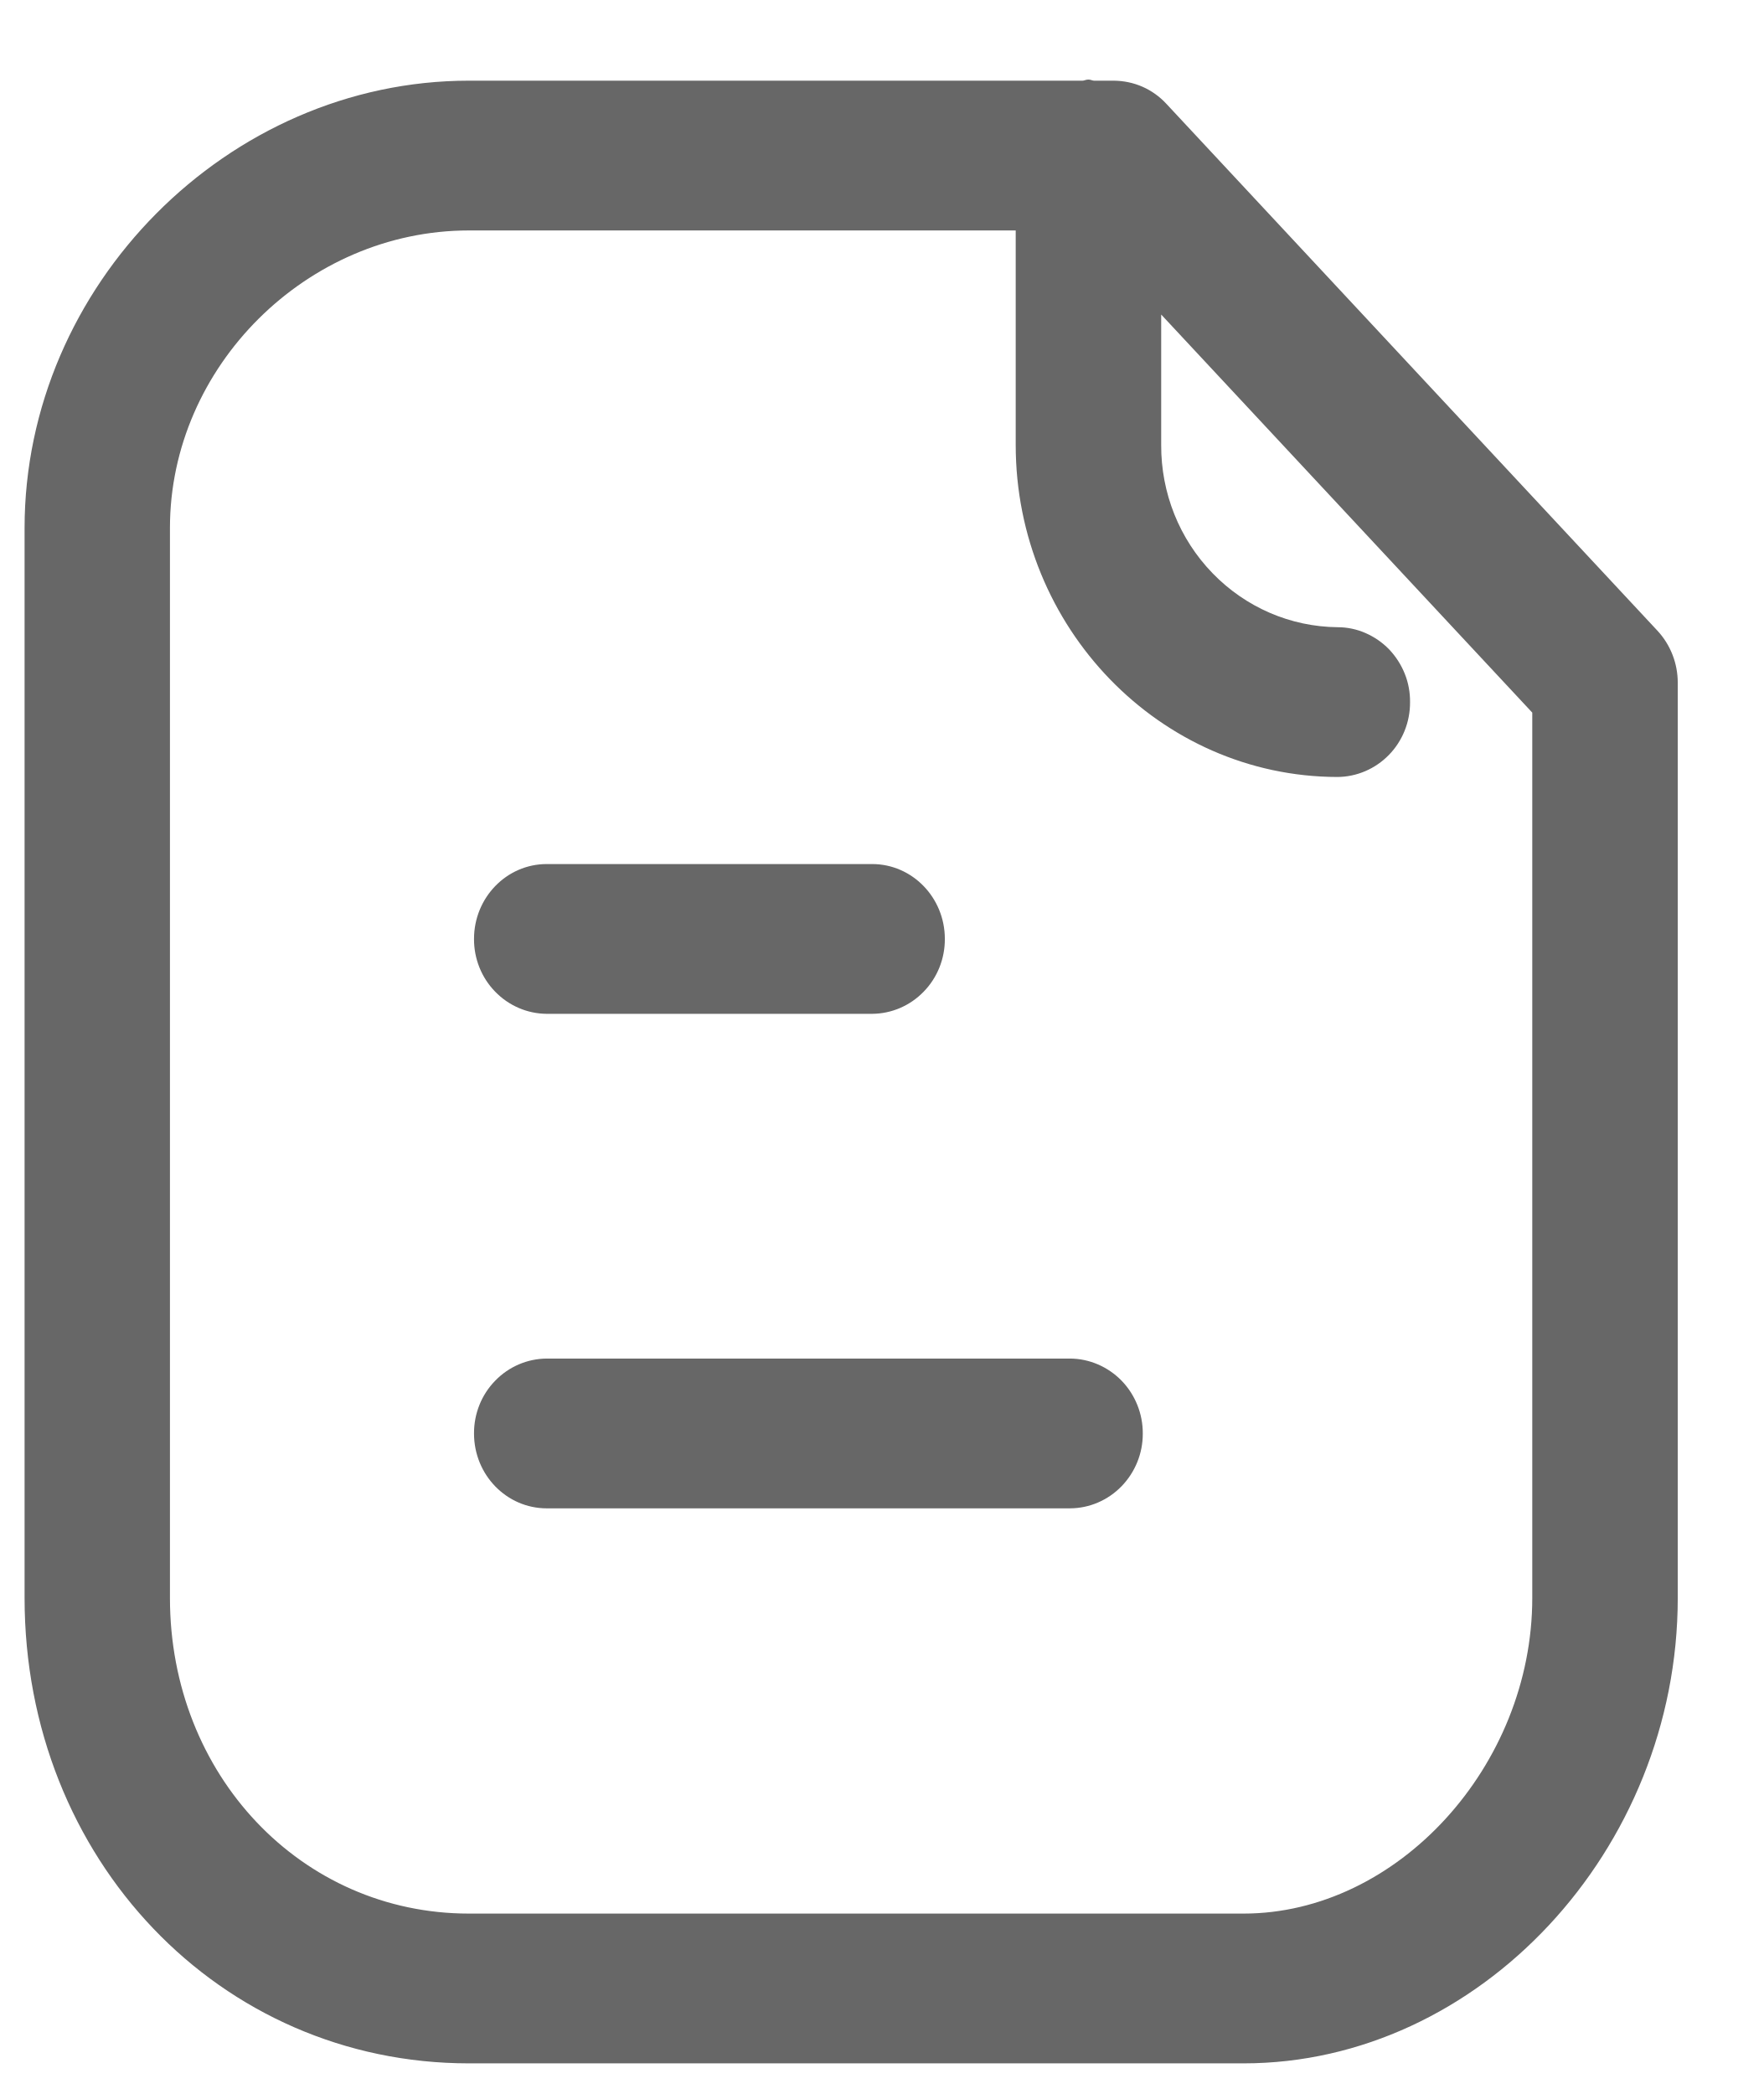
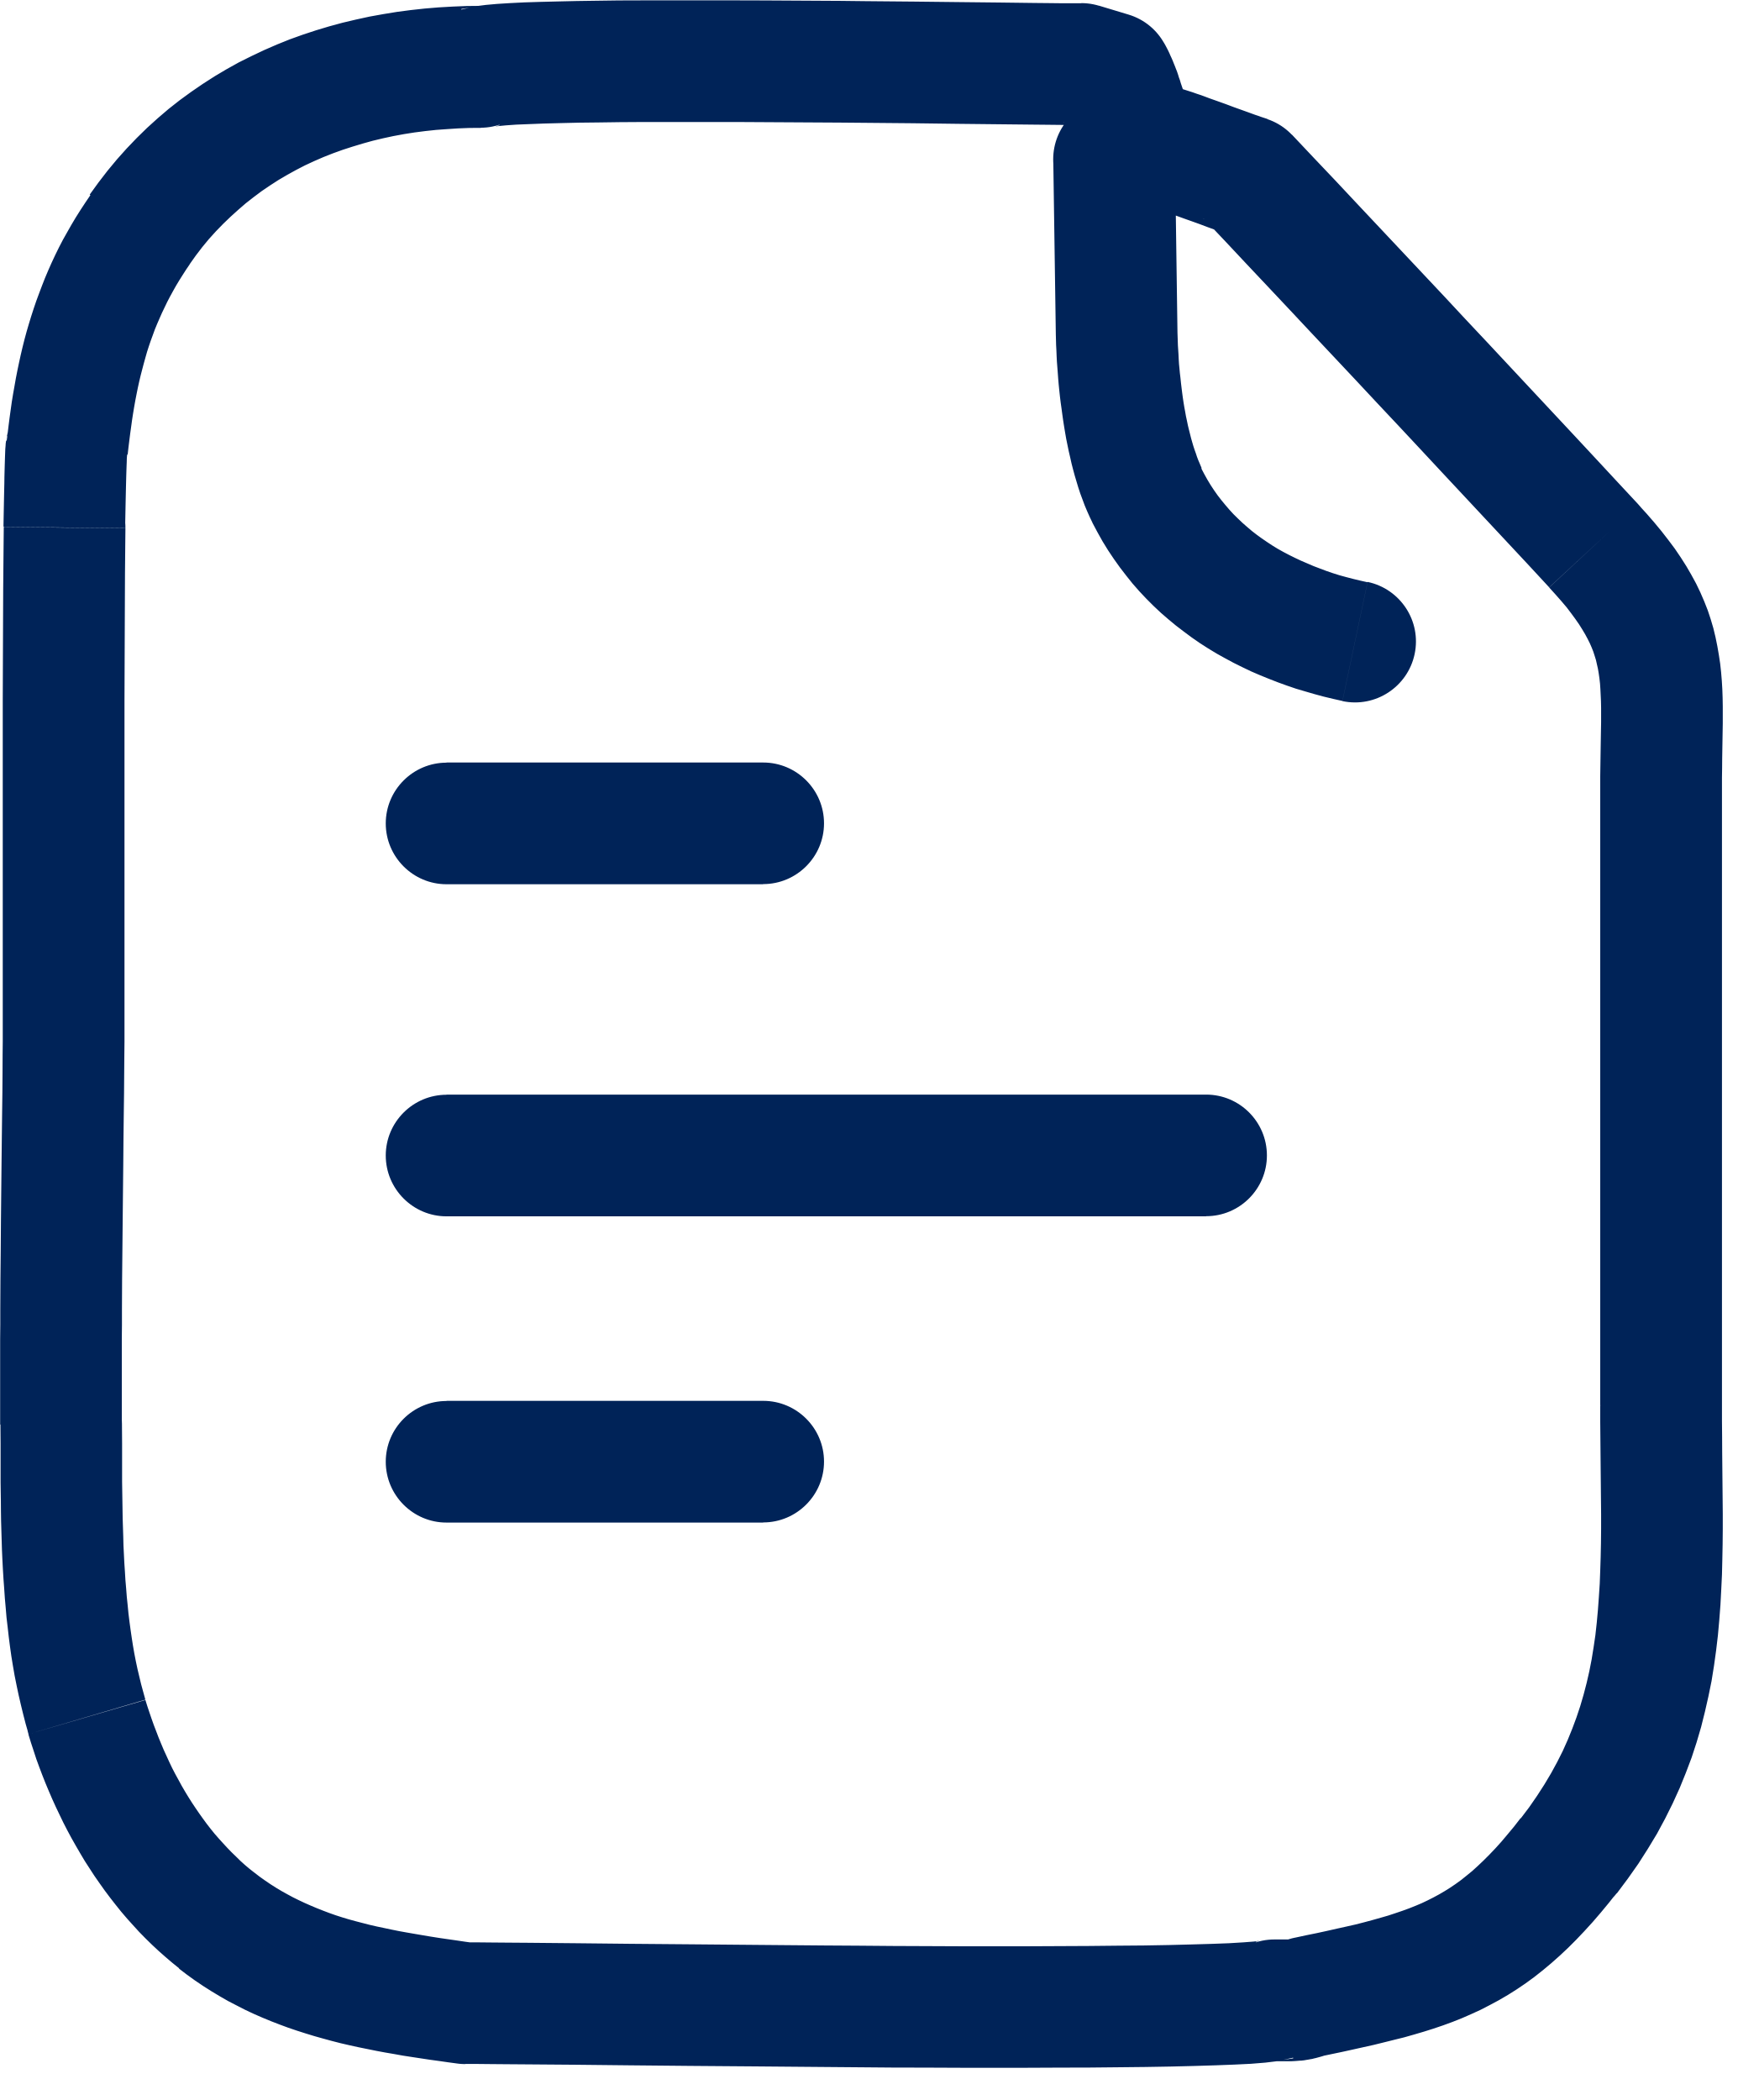
- <svg xmlns="http://www.w3.org/2000/svg" width="16" height="19" viewBox="0 0 16 19" fill="none">
-   <path d="M15.039 5.723L10.583 0.942C10.522 0.876 10.448 0.823 10.366 0.787C10.284 0.751 10.196 0.733 10.107 0.732H9.926C9.918 0.731 9.911 0.73 9.904 0.727C9.895 0.724 9.885 0.722 9.876 0.722C9.866 0.722 9.856 0.724 9.846 0.727C9.839 0.73 9.832 0.731 9.824 0.732H4.255C2.069 0.732 0.223 2.591 0.223 4.791V8.535C0.223 8.909 0.518 9.214 0.883 9.214C1.058 9.213 1.226 9.141 1.35 9.013C1.473 8.886 1.542 8.714 1.542 8.535V4.79C1.542 3.327 2.784 2.091 4.255 2.091H9.216V4.037C9.216 5.695 10.525 7.046 12.134 7.05C12.31 7.049 12.478 6.977 12.602 6.85C12.726 6.723 12.795 6.551 12.794 6.372C12.795 6.283 12.779 6.195 12.746 6.113C12.713 6.031 12.665 5.956 12.604 5.892C12.543 5.829 12.47 5.779 12.39 5.744C12.31 5.709 12.224 5.691 12.137 5.691C11.71 5.687 11.302 5.511 11.002 5.201C10.701 4.891 10.534 4.473 10.536 4.037V2.854L13.903 6.466V14.499C13.903 16.024 12.679 17.363 11.283 17.363H4.255C2.734 17.363 1.542 16.105 1.542 14.499V8.336C1.542 8.156 1.473 7.984 1.35 7.857C1.226 7.73 1.058 7.657 0.883 7.656C0.707 7.657 0.539 7.729 0.415 7.857C0.291 7.984 0.222 8.156 0.223 8.336V14.499C0.223 16.868 1.994 18.722 4.255 18.722H11.283C13.418 18.722 15.223 16.788 15.223 14.499V6.194C15.223 6.019 15.157 5.85 15.039 5.723ZM4.961 13.686H9.71C9.885 13.685 10.053 13.613 10.177 13.485C10.3 13.358 10.37 13.186 10.369 13.007C10.37 12.828 10.3 12.655 10.177 12.528C10.053 12.401 9.885 12.328 9.71 12.327H4.961C4.785 12.328 4.617 12.4 4.493 12.528C4.369 12.655 4.3 12.827 4.301 13.007C4.301 13.382 4.596 13.686 4.961 13.686ZM7.913 9.199H4.961C4.785 9.198 4.617 9.126 4.493 8.998C4.369 8.871 4.3 8.699 4.301 8.519C4.301 8.145 4.596 7.84 4.961 7.84H7.913C8.278 7.84 8.573 8.145 8.573 8.519C8.574 8.699 8.505 8.871 8.381 8.998C8.257 9.126 8.089 9.198 7.913 9.199Z" fill="#676767" />
+ <svg xmlns="http://www.w3.org/2000/svg" width="24" height="29" viewBox="0 0 24 29" fill="none">
+   <path d="M15.469 2.733C15.014 2.647 14.714 2.207 14.801 1.752C14.887 1.297 15.327 0.997 15.782 1.084L15.469 2.735V2.733ZM17.841 1.863L16.619 3.018L16.959 3.237L16.911 3.221L16.865 3.204L16.819 3.189L16.767 3.169L16.667 3.133L16.564 3.094L16.458 3.056L16.351 3.018L16.243 2.979L16.137 2.941L16.084 2.922L16.032 2.904L15.98 2.887L15.932 2.87L15.884 2.854L15.834 2.837L15.784 2.822L15.742 2.808L15.697 2.795L15.653 2.781L15.619 2.772L15.58 2.762L15.546 2.753L15.515 2.745L15.49 2.739L15.467 2.735L15.78 1.084L15.838 1.095L15.897 1.109L15.955 1.122L16.009 1.136L16.064 1.151L16.126 1.168L16.18 1.184L16.237 1.201L16.297 1.22L16.352 1.237L16.408 1.255L16.468 1.274L16.527 1.295L16.585 1.314L16.642 1.335L16.7 1.357L16.813 1.397L16.925 1.437L17.034 1.478L17.14 1.516L17.24 1.552L17.336 1.587L17.376 1.6L17.42 1.616L17.46 1.629L17.497 1.641L17.837 1.86L17.841 1.863ZM17.501 1.645C17.941 1.794 18.175 2.271 18.025 2.71C17.875 3.15 17.399 3.384 16.959 3.235L17.501 1.643V1.645ZM22.626 6.968L21.393 8.111L21.096 7.79L20.798 7.471L20.5 7.152L20.203 6.834L19.905 6.515L19.608 6.196L19.31 5.877L19.012 5.56L18.715 5.242L18.417 4.925L18.117 4.606L17.818 4.287L17.518 3.968L17.218 3.65L16.919 3.331L16.617 3.012L17.839 1.858L18.14 2.177L18.442 2.495L18.741 2.814L19.041 3.133L19.341 3.452L19.64 3.77L19.94 4.089L20.237 4.408L20.537 4.727L20.835 5.046L21.132 5.364L21.43 5.683L21.728 6.002L22.025 6.321L22.323 6.642L22.621 6.962L22.626 6.968ZM22.626 6.968C22.943 7.308 22.922 7.84 22.582 8.157C22.242 8.474 21.71 8.452 21.393 8.113L22.625 6.968H22.626ZM23.779 10.866H22.098V10.72L22.1 10.582L22.102 10.45L22.104 10.321L22.106 10.198L22.108 10.083L22.11 9.975V9.872V9.774L22.108 9.682L22.104 9.595L22.1 9.514L22.095 9.44L22.087 9.369L22.077 9.299L22.066 9.234L22.052 9.173L22.039 9.115L22.021 9.057L22.002 8.998L21.979 8.94L21.954 8.883L21.924 8.823L21.889 8.758L21.849 8.691L21.805 8.621L21.755 8.549L21.697 8.47L21.634 8.387L21.561 8.301L21.48 8.209L21.393 8.113L22.626 6.97L22.74 7.095L22.845 7.216L22.945 7.337L23.039 7.458L23.128 7.577L23.21 7.698L23.287 7.819L23.356 7.938L23.422 8.059L23.481 8.182L23.535 8.307L23.583 8.429L23.623 8.55L23.66 8.675L23.69 8.8L23.715 8.923L23.736 9.044L23.754 9.163L23.767 9.282L23.777 9.403L23.784 9.52L23.788 9.637L23.79 9.755V9.872V9.989L23.788 10.11L23.786 10.231L23.784 10.352L23.782 10.477L23.781 10.607L23.779 10.738V10.872V10.866ZM23.779 10.866C23.779 11.329 23.402 11.706 22.939 11.706C22.477 11.706 22.1 11.329 22.1 10.866H23.781H23.779ZM22.098 19.405V10.866H23.779V19.405H22.098ZM23.779 19.405C23.779 19.867 23.402 20.244 22.939 20.244C22.477 20.244 22.1 19.867 22.1 19.405H23.781H23.779ZM22.327 26.143L20.998 25.114L21.117 24.957L21.226 24.799L21.326 24.644L21.419 24.488L21.503 24.334L21.58 24.181L21.649 24.027L21.712 23.872L21.77 23.716L21.822 23.56L21.868 23.403L21.91 23.242L21.947 23.08L21.979 22.917L22.006 22.75L22.031 22.581L22.05 22.408L22.066 22.233L22.079 22.055L22.091 21.872L22.098 21.688L22.104 21.5L22.108 21.308L22.11 21.112V20.912L22.108 20.709L22.106 20.501L22.104 20.292L22.102 20.077L22.1 19.858L22.098 19.635V19.41H23.779V19.627L23.781 19.843L23.782 20.056L23.784 20.269L23.786 20.482L23.788 20.693L23.79 20.904V21.116L23.788 21.325L23.784 21.534L23.779 21.744L23.769 21.953L23.758 22.162L23.742 22.372L23.723 22.583L23.698 22.794L23.669 23.003L23.635 23.215L23.592 23.426L23.544 23.637L23.491 23.849L23.429 24.06L23.36 24.271L23.281 24.48L23.195 24.692L23.099 24.903L22.995 25.112L22.882 25.322L22.757 25.529L22.625 25.736L22.48 25.942L22.327 26.147V26.143ZM22.327 26.143C22.043 26.51 21.515 26.576 21.148 26.291C20.781 26.007 20.716 25.479 21 25.112L22.327 26.143ZM18.309 28.381L17.795 26.781L17.885 26.758L18.038 26.725L18.186 26.695L18.328 26.664L18.465 26.633L18.596 26.604L18.72 26.576L18.841 26.545L18.956 26.514L19.066 26.483L19.17 26.453L19.27 26.42L19.367 26.387L19.46 26.353L19.548 26.318L19.633 26.282L19.715 26.243L19.794 26.203L19.872 26.161L19.949 26.116L20.024 26.069L20.101 26.017L20.178 25.961L20.253 25.901L20.33 25.838L20.406 25.769L20.485 25.694L20.568 25.611L20.65 25.525L20.733 25.433L20.819 25.331L20.908 25.224L20.998 25.108L22.327 26.138L22.215 26.28L22.104 26.414L21.993 26.543L21.879 26.668L21.766 26.787L21.655 26.898L21.54 27.006L21.424 27.109L21.307 27.207L21.188 27.301L21.069 27.388L20.948 27.47L20.823 27.549L20.698 27.622L20.573 27.689L20.445 27.755L20.316 27.814L20.188 27.87L20.057 27.922L19.926 27.97L19.796 28.014L19.663 28.056L19.527 28.096L19.39 28.135L19.252 28.169L19.112 28.204L18.97 28.239L18.826 28.271L18.678 28.304L18.528 28.337L18.375 28.369L18.217 28.402L18.307 28.379L18.309 28.381ZM18.219 28.404C17.764 28.496 17.32 28.202 17.228 27.749C17.136 27.294 17.43 26.85 17.883 26.758L18.219 28.404ZM17.858 28.421L17.34 26.823L17.599 26.783H17.645H17.683H17.716H17.747H17.762H17.775H17.787H17.797H17.791L17.781 26.785L17.772 26.787H17.773H17.779H17.775H17.772L17.781 26.785L17.787 26.783L17.795 26.781L18.309 28.381L18.284 28.388L18.259 28.396L18.231 28.404L18.198 28.413L18.169 28.421L18.15 28.425L18.119 28.433L18.088 28.438L18.067 28.442L18.042 28.446L18.008 28.452L17.973 28.456L17.948 28.457L17.923 28.459L17.898 28.461L17.868 28.463L17.827 28.465H17.789H17.75H17.712H17.683H17.652H17.626H17.599L17.858 28.425V28.421ZM17.599 28.461C17.136 28.461 16.759 28.085 16.759 27.622C16.759 27.159 17.136 26.783 17.599 26.783V28.463V28.461ZM6.309 28.496L6.541 26.831L6.424 26.823H6.583L6.785 26.825L7.025 26.827L7.3 26.829L7.947 26.835L8.701 26.843L9.541 26.85L10.443 26.858L10.91 26.862L11.382 26.866L11.859 26.869L12.335 26.873L12.809 26.875L13.276 26.877H13.737H14.184L14.618 26.875L15.033 26.873L15.427 26.869L15.797 26.866L16.141 26.86L16.452 26.852L16.731 26.844L16.971 26.835L17.169 26.823L17.313 26.812L17.391 26.802L17.34 26.817L17.858 28.415L17.647 28.463L17.472 28.484L17.274 28.5L17.048 28.511L16.786 28.521L16.493 28.53L16.168 28.538L15.817 28.544L15.44 28.548L15.041 28.552L14.622 28.553L14.184 28.555H13.733H13.27L12.8 28.553L12.323 28.552L11.845 28.548L11.369 28.544L10.895 28.54L10.428 28.536L9.525 28.529L8.684 28.521L7.929 28.513L7.282 28.508L7.01 28.506L6.773 28.504L6.576 28.502H6.422L6.305 28.494L6.309 28.496ZM6.426 28.504C5.963 28.504 5.587 28.127 5.587 27.664C5.587 27.202 5.963 26.825 6.426 26.825V28.506V28.504ZM2.475 27.182L3.509 25.857L3.584 25.915L3.66 25.969L3.735 26.02L3.812 26.069L3.889 26.115L3.968 26.159L4.046 26.201L4.127 26.241L4.21 26.28L4.292 26.316L4.375 26.351L4.461 26.385L4.548 26.418L4.636 26.449L4.726 26.478L4.816 26.505L4.911 26.531L5.007 26.556L5.104 26.581L5.204 26.604L5.304 26.625L5.408 26.647L5.512 26.668L5.617 26.687L5.727 26.706L5.838 26.725L5.951 26.744L6.065 26.762L6.182 26.779L6.301 26.796L6.422 26.814L6.545 26.831L6.312 28.496L6.186 28.479L6.061 28.461L5.936 28.444L5.811 28.425L5.686 28.406L5.563 28.387L5.441 28.365L5.318 28.344L5.195 28.321L5.072 28.296L4.949 28.271L4.826 28.244L4.705 28.216L4.584 28.185L4.463 28.152L4.342 28.118L4.221 28.081L4.102 28.043L3.981 28.002L3.862 27.958L3.743 27.912L3.622 27.862L3.503 27.81L3.386 27.755L3.269 27.695L3.151 27.634L3.036 27.568L2.921 27.499L2.806 27.426L2.692 27.349L2.581 27.269L2.47 27.184L2.475 27.182ZM2.475 27.182C2.111 26.896 2.045 26.368 2.331 26.003C2.618 25.638 3.146 25.573 3.511 25.859L2.475 27.184V27.182ZM0.394 23.948L2.007 23.476V23.474L2.034 23.56L2.063 23.647L2.093 23.735L2.124 23.822L2.157 23.908L2.189 23.992L2.224 24.077L2.26 24.163L2.299 24.248L2.337 24.331L2.377 24.415L2.42 24.498L2.464 24.578L2.508 24.659L2.554 24.738L2.6 24.814L2.65 24.893L2.7 24.968L2.75 25.041L2.802 25.114L2.854 25.185L2.909 25.256L2.965 25.325L3.021 25.389L3.078 25.452L3.138 25.517L3.198 25.579L3.259 25.638L3.32 25.698L3.382 25.754L3.445 25.807L3.511 25.859L2.477 27.184L2.379 27.105L2.283 27.023L2.189 26.94L2.099 26.856L2.009 26.768L1.92 26.677L1.838 26.587L1.755 26.495L1.673 26.399L1.596 26.303L1.521 26.207L1.446 26.107L1.375 26.007L1.304 25.905L1.237 25.802L1.171 25.7L1.108 25.594L1.047 25.489L0.987 25.383L0.929 25.275L0.874 25.168L0.822 25.06L0.77 24.951L0.72 24.841L0.674 24.734L0.628 24.624L0.584 24.513L0.542 24.402L0.501 24.29L0.465 24.179L0.428 24.067L0.394 23.956V23.954V23.948ZM0.394 23.95C0.263 23.505 0.517 23.038 0.96 22.906C1.406 22.775 1.872 23.029 2.005 23.472L0.394 23.948V23.95ZM0.004 19.668L1.684 19.66L1.686 19.931V20.2V20.33V20.461L1.688 20.59L1.69 20.718L1.692 20.845L1.694 20.972L1.698 21.096L1.702 21.219L1.705 21.342L1.711 21.463L1.717 21.584L1.725 21.703L1.732 21.82L1.742 21.936L1.751 22.053L1.763 22.168L1.774 22.281L1.788 22.395L1.803 22.506L1.819 22.616L1.836 22.725L1.855 22.834L1.876 22.942L1.899 23.05L1.924 23.155L1.949 23.259L1.978 23.365L2.007 23.47L0.394 23.943L0.355 23.808L0.321 23.676L0.288 23.541L0.257 23.407L0.229 23.274L0.202 23.14L0.179 23.007L0.157 22.873L0.138 22.738L0.121 22.606L0.106 22.472L0.09 22.337L0.079 22.205L0.067 22.072L0.058 21.938L0.048 21.803L0.04 21.671L0.033 21.538L0.027 21.404L0.023 21.271L0.019 21.139L0.015 21.006L0.013 20.874L0.012 20.739L0.01 20.605L0.008 20.471V20.338V20.203V19.935L0.006 19.664L0.004 19.668ZM0.004 19.668C0.002 19.205 0.376 18.827 0.841 18.825C1.304 18.823 1.682 19.197 1.684 19.662L0.004 19.67V19.668ZM0.038 14.231H1.719V14.385L1.717 14.582L1.715 14.821L1.713 15.095L1.709 15.402L1.705 15.737L1.702 16.096L1.698 16.474L1.694 16.866L1.69 17.269L1.686 17.678L1.684 18.089V18.295L1.682 18.498V18.7V18.9V19.097V19.291V19.48V19.664L0.002 19.672V19.485V19.293V19.099V18.901V18.7V18.496L0.004 18.291V18.085L0.006 17.672L0.01 17.262L0.013 16.856L0.017 16.463L0.021 16.084L0.025 15.725L0.029 15.389L0.033 15.084L0.035 14.811L0.036 14.575L0.038 14.383V14.239V14.231ZM0.038 14.231C0.038 13.768 0.415 13.392 0.878 13.392C1.34 13.392 1.717 13.768 1.717 14.231H0.036H0.038ZM0.052 7.277L1.732 7.296L1.73 7.494L1.728 7.704L1.726 7.922L1.725 8.153L1.723 8.637L1.721 9.148L1.719 9.676V10.213V10.751V11.281V11.794V12.284V12.741V13.156V13.521V13.828V14.068V14.233H0.038V14.07V13.83V13.522V13.158V12.743V12.286V11.796V11.281V10.751V10.213V9.676L0.04 9.146L0.042 8.633L0.044 8.147L0.046 7.917L0.048 7.694L0.05 7.481L0.052 7.281V7.277ZM0.052 7.277C0.058 6.814 0.438 6.442 0.901 6.446C1.363 6.451 1.736 6.832 1.732 7.294L0.052 7.275V7.277ZM0.086 6.085L1.757 6.271L1.748 6.332L1.753 6.3L1.755 6.292V6.29V6.288L1.753 6.307L1.751 6.338L1.75 6.382L1.748 6.43L1.746 6.488L1.744 6.551L1.742 6.624L1.74 6.703L1.738 6.787L1.736 6.876L1.734 6.972L1.732 7.074L1.73 7.179L1.728 7.291L0.048 7.271L0.05 7.16L0.052 7.052L0.054 6.949L0.056 6.851L0.058 6.757L0.06 6.67L0.061 6.588L0.063 6.511L0.065 6.438L0.067 6.371L0.069 6.309L0.071 6.256L0.073 6.202L0.077 6.154L0.079 6.123L0.083 6.096L0.086 6.067L0.094 6.017L0.085 6.079L0.086 6.085ZM0.096 6.023C0.181 5.568 0.622 5.266 1.077 5.353C1.532 5.437 1.834 5.879 1.748 6.334L0.096 6.023ZM1.241 2.689L2.619 3.651L2.568 3.726L2.52 3.801L2.474 3.874L2.429 3.949L2.387 4.024L2.347 4.097L2.308 4.172L2.272 4.247L2.237 4.32L2.203 4.397L2.17 4.473L2.139 4.548L2.111 4.625L2.082 4.704L2.055 4.783L2.03 4.861L2.007 4.942L1.984 5.025L1.963 5.105L1.942 5.186L1.922 5.27L1.903 5.357L1.886 5.441L1.869 5.528L1.853 5.618L1.838 5.708L1.824 5.798L1.811 5.893L1.798 5.987L1.786 6.081L1.774 6.179L1.763 6.277L0.092 6.09L0.106 5.981L0.119 5.873L0.133 5.764L0.148 5.656L0.163 5.549L0.181 5.439L0.2 5.332L0.219 5.224L0.24 5.117L0.263 5.007L0.286 4.902L0.311 4.796L0.338 4.688L0.367 4.581L0.398 4.475L0.43 4.37L0.465 4.262L0.501 4.156L0.54 4.051L0.58 3.945L0.622 3.838L0.666 3.734L0.712 3.63L0.762 3.523L0.814 3.417L0.868 3.313L0.926 3.21L0.985 3.106L1.047 3.002L1.112 2.899L1.179 2.797L1.248 2.695L1.241 2.689ZM1.241 2.689C1.506 2.309 2.03 2.217 2.41 2.482C2.79 2.747 2.883 3.271 2.618 3.651L1.241 2.689ZM6.37 0.127L6.9 1.723L6.635 1.766L6.481 1.767L6.328 1.773L6.174 1.783L6.022 1.794L5.873 1.81L5.725 1.829L5.579 1.852L5.433 1.879L5.289 1.91L5.147 1.944L5.007 1.983L4.868 2.025L4.732 2.069L4.599 2.117L4.467 2.169L4.338 2.225L4.211 2.284L4.089 2.347L3.966 2.415L3.845 2.486L3.729 2.561L3.614 2.639L3.503 2.722L3.393 2.808L3.288 2.899L3.184 2.993L3.082 3.091L2.982 3.194L2.886 3.3L2.794 3.411L2.704 3.529L2.618 3.65L1.239 2.687L1.36 2.52L1.484 2.359L1.615 2.201L1.75 2.05L1.888 1.906L2.03 1.767L2.178 1.633L2.329 1.504L2.483 1.383L2.641 1.268L2.8 1.159L2.965 1.053L3.13 0.955L3.299 0.861L3.472 0.775L3.647 0.692L3.824 0.615L4 0.544L4.181 0.479L4.363 0.419L4.546 0.364L4.73 0.314L4.916 0.27L5.104 0.229L5.293 0.195L5.483 0.164L5.673 0.139L5.865 0.118L6.057 0.102L6.249 0.091L6.443 0.083L6.637 0.081L6.372 0.124L6.37 0.127ZM6.635 0.085C7.098 0.085 7.474 0.462 7.474 0.924C7.474 1.387 7.098 1.764 6.635 1.764V0.083V0.085ZM15.175 0.079L14.687 1.689L14.931 1.725H14.808H14.655L14.474 1.723L14.269 1.721L13.789 1.716L13.228 1.71L12.606 1.702L11.939 1.696L11.595 1.693L11.246 1.691L10.895 1.689L10.543 1.687L10.195 1.685H9.85H9.512H9.182H8.863L8.557 1.687L8.267 1.691L7.995 1.694L7.741 1.7L7.511 1.706L7.305 1.714L7.129 1.721L6.987 1.731L6.883 1.741L6.837 1.746L6.9 1.729L6.37 0.133L6.56 0.087L6.708 0.068L6.864 0.054L7.04 0.043L7.24 0.033L7.461 0.026L7.703 0.02L7.966 0.014L8.246 0.01L8.544 0.006L8.857 0.005H9.18H9.514H9.856H10.203L10.555 0.006L10.908 0.008L11.261 0.01L11.611 0.012L11.957 0.016L12.625 0.022L13.247 0.029L13.806 0.035L14.286 0.041L14.492 0.043L14.668 0.045H14.816H14.933L15.177 0.081L15.175 0.079ZM14.931 0.043C15.394 0.043 15.771 0.419 15.771 0.882C15.771 1.345 15.394 1.721 14.931 1.721V0.041V0.043ZM15.098 1.812L14.687 1.687L15.175 0.078L15.586 0.202L16.072 0.59L15.098 1.812ZM15.586 0.202C16.03 0.337 16.281 0.805 16.147 1.251C16.012 1.694 15.544 1.946 15.098 1.812L15.586 0.202ZM16.343 2.357L14.916 1.468L14.791 1.971V1.977V1.973L14.789 1.961L14.787 1.952L14.785 1.94L14.783 1.929L14.78 1.912L14.774 1.887L14.768 1.865L14.764 1.85L14.757 1.825L14.749 1.794L14.743 1.775L14.735 1.752L14.728 1.729L14.72 1.704L14.71 1.673L14.703 1.652L14.693 1.627L14.684 1.6L14.678 1.583L14.668 1.558L14.659 1.533L14.651 1.514L14.645 1.497L14.637 1.478L14.63 1.46L14.624 1.447L14.62 1.439L14.614 1.429L14.611 1.42L14.613 1.424L16.072 0.588L16.095 0.629L16.112 0.661L16.13 0.696L16.149 0.736L16.164 0.771L16.18 0.805L16.195 0.84L16.21 0.878L16.226 0.917L16.239 0.951L16.253 0.986L16.268 1.03L16.279 1.067L16.293 1.105L16.306 1.149L16.318 1.184L16.331 1.222L16.343 1.262L16.354 1.303L16.366 1.347L16.375 1.381L16.387 1.42L16.398 1.468L16.408 1.508L16.416 1.543L16.425 1.583L16.435 1.629L16.443 1.673L16.45 1.718L16.456 1.756L16.462 1.8L16.466 1.852L16.341 2.355L16.343 2.357ZM16.468 1.854C16.5 2.317 16.151 2.718 15.688 2.751C15.225 2.783 14.824 2.434 14.791 1.971L16.468 1.854ZM16.224 2.188L14.543 2.213L14.791 1.604L14.816 1.579L14.837 1.558L14.853 1.543L14.866 1.529L14.877 1.518L14.885 1.51L14.887 1.508L14.893 1.502L14.895 1.501L14.891 1.504L14.889 1.506V1.504L14.893 1.499L14.899 1.491L14.904 1.481L14.912 1.468L16.339 2.357L16.316 2.392L16.293 2.428L16.27 2.461L16.249 2.491L16.224 2.526L16.197 2.561L16.168 2.595L16.143 2.622L16.122 2.645L16.095 2.672L16.072 2.695L16.053 2.714L16.034 2.735L16.012 2.756L15.993 2.776L15.974 2.793L16.222 2.184L16.224 2.188ZM15.976 2.797C15.648 3.123 15.114 3.121 14.787 2.793C14.461 2.465 14.463 1.931 14.791 1.604L15.976 2.797ZM14.58 4.617L14.545 2.213L16.226 2.188L16.26 4.592L14.58 4.617ZM16.26 4.592C16.268 5.055 15.895 5.437 15.432 5.445C14.97 5.453 14.588 5.08 14.58 4.617L16.26 4.592ZM16.589 6.467L15.087 7.22L15.048 7.139L15.012 7.058L14.979 6.98L14.949 6.899L14.918 6.816L14.891 6.734L14.866 6.651L14.841 6.567L14.818 6.482L14.797 6.4L14.778 6.315L14.758 6.229L14.741 6.146L14.724 6.063L14.709 5.977L14.695 5.893L14.682 5.81L14.67 5.725L14.659 5.643L14.647 5.558L14.637 5.476L14.628 5.393L14.62 5.313L14.613 5.232L14.607 5.149L14.601 5.071L14.595 4.994L14.591 4.915L14.588 4.84L14.584 4.765L14.582 4.69L14.58 4.619L16.26 4.594L16.262 4.652L16.264 4.71L16.266 4.771L16.27 4.832L16.274 4.894L16.277 4.959L16.281 5.025L16.287 5.086L16.293 5.151L16.301 5.218L16.308 5.286L16.316 5.353L16.324 5.418L16.333 5.485L16.343 5.553L16.354 5.62L16.366 5.685L16.377 5.747L16.391 5.812L16.404 5.875L16.418 5.933L16.433 5.992L16.448 6.052L16.464 6.108L16.479 6.159L16.496 6.211L16.514 6.261L16.529 6.307L16.546 6.352L16.564 6.394L16.579 6.43L16.594 6.465L16.589 6.467ZM16.589 6.467C16.796 6.882 16.627 7.387 16.212 7.594C15.797 7.801 15.292 7.632 15.085 7.218L16.589 6.467ZM18.885 8.036L18.538 9.68L18.409 9.651L18.28 9.62L18.154 9.586L18.027 9.549L17.898 9.511L17.772 9.468L17.645 9.422L17.522 9.374L17.399 9.324L17.276 9.271L17.155 9.213L17.034 9.153L16.917 9.09L16.8 9.025L16.683 8.954L16.569 8.881L16.458 8.804L16.349 8.723L16.239 8.639L16.134 8.552L16.03 8.462L15.928 8.366L15.83 8.268L15.734 8.166L15.64 8.059L15.552 7.949L15.465 7.836L15.383 7.721L15.302 7.6L15.225 7.475L15.154 7.348L15.085 7.218L16.587 6.465L16.629 6.545L16.673 6.624L16.717 6.697L16.765 6.77L16.815 6.841L16.867 6.908L16.923 6.976L16.977 7.039L17.034 7.101L17.096 7.162L17.157 7.22L17.222 7.277L17.288 7.333L17.355 7.385L17.424 7.435L17.497 7.485L17.57 7.533L17.645 7.579L17.724 7.623L17.804 7.665L17.885 7.705L17.968 7.744L18.052 7.78L18.138 7.817L18.227 7.851L18.315 7.884L18.405 7.915L18.497 7.944L18.592 7.97L18.688 7.995L18.784 8.018L18.882 8.04L18.885 8.036ZM18.885 8.036C19.339 8.132 19.631 8.577 19.535 9.032C19.439 9.486 18.993 9.778 18.538 9.682L18.885 8.038V8.036ZM16.656 15.116C17.119 15.116 17.495 15.493 17.495 15.956C17.495 16.418 17.119 16.795 16.656 16.795V15.114V15.116ZM6.166 15.116H16.656V16.797H6.166V15.116ZM6.166 16.797C5.704 16.797 5.327 16.42 5.327 15.957C5.327 15.495 5.704 15.118 6.166 15.118V16.799V16.797ZM10.539 19.345C11.002 19.345 11.379 19.721 11.379 20.184C11.379 20.647 11.002 21.024 10.539 21.024V19.343V19.345ZM6.166 19.345H10.539V21.026H6.166V19.345ZM6.166 21.026C5.704 21.026 5.327 20.649 5.327 20.186C5.327 19.723 5.704 19.347 6.166 19.347V21.027V21.026ZM10.539 10.53C11.002 10.53 11.379 10.907 11.379 11.37C11.379 11.832 11.002 12.209 10.539 12.209V10.528V10.53ZM6.166 10.53H10.539V12.211H6.166V10.53ZM6.166 12.211C5.704 12.211 5.327 11.834 5.327 11.371C5.327 10.909 5.704 10.532 6.166 10.532V12.213V12.211Z" fill="#002358" />
</svg>
